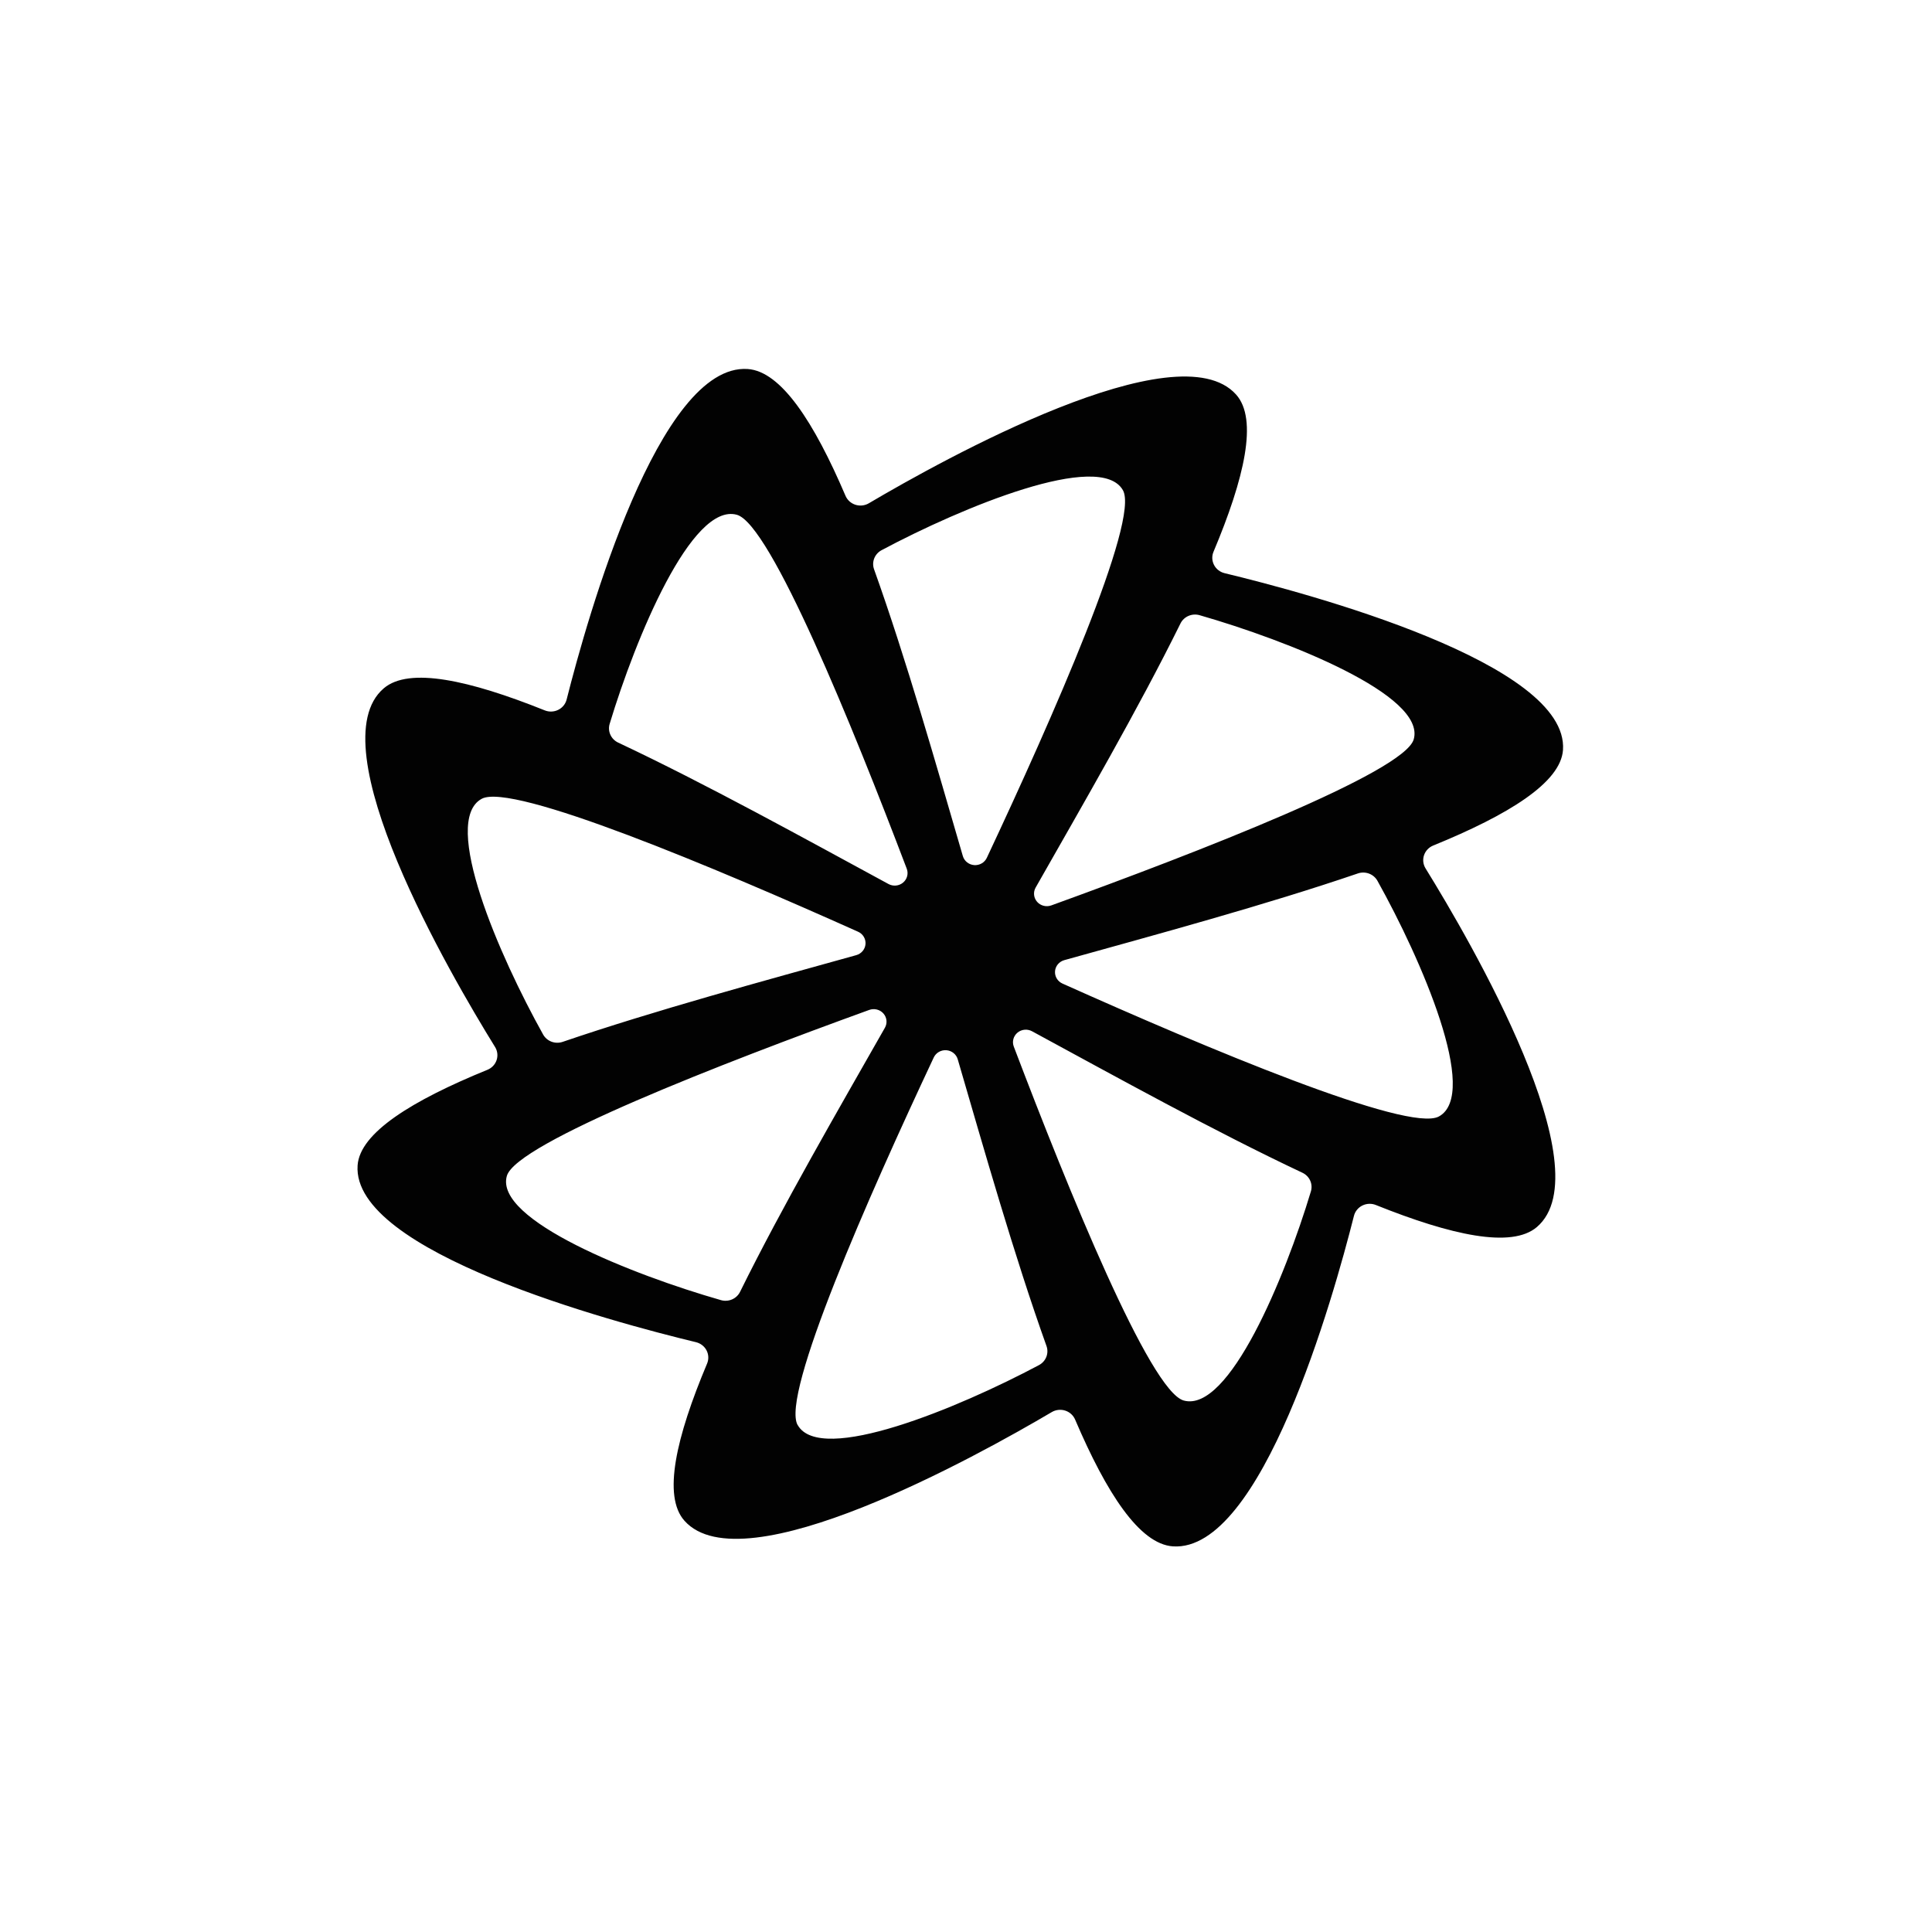
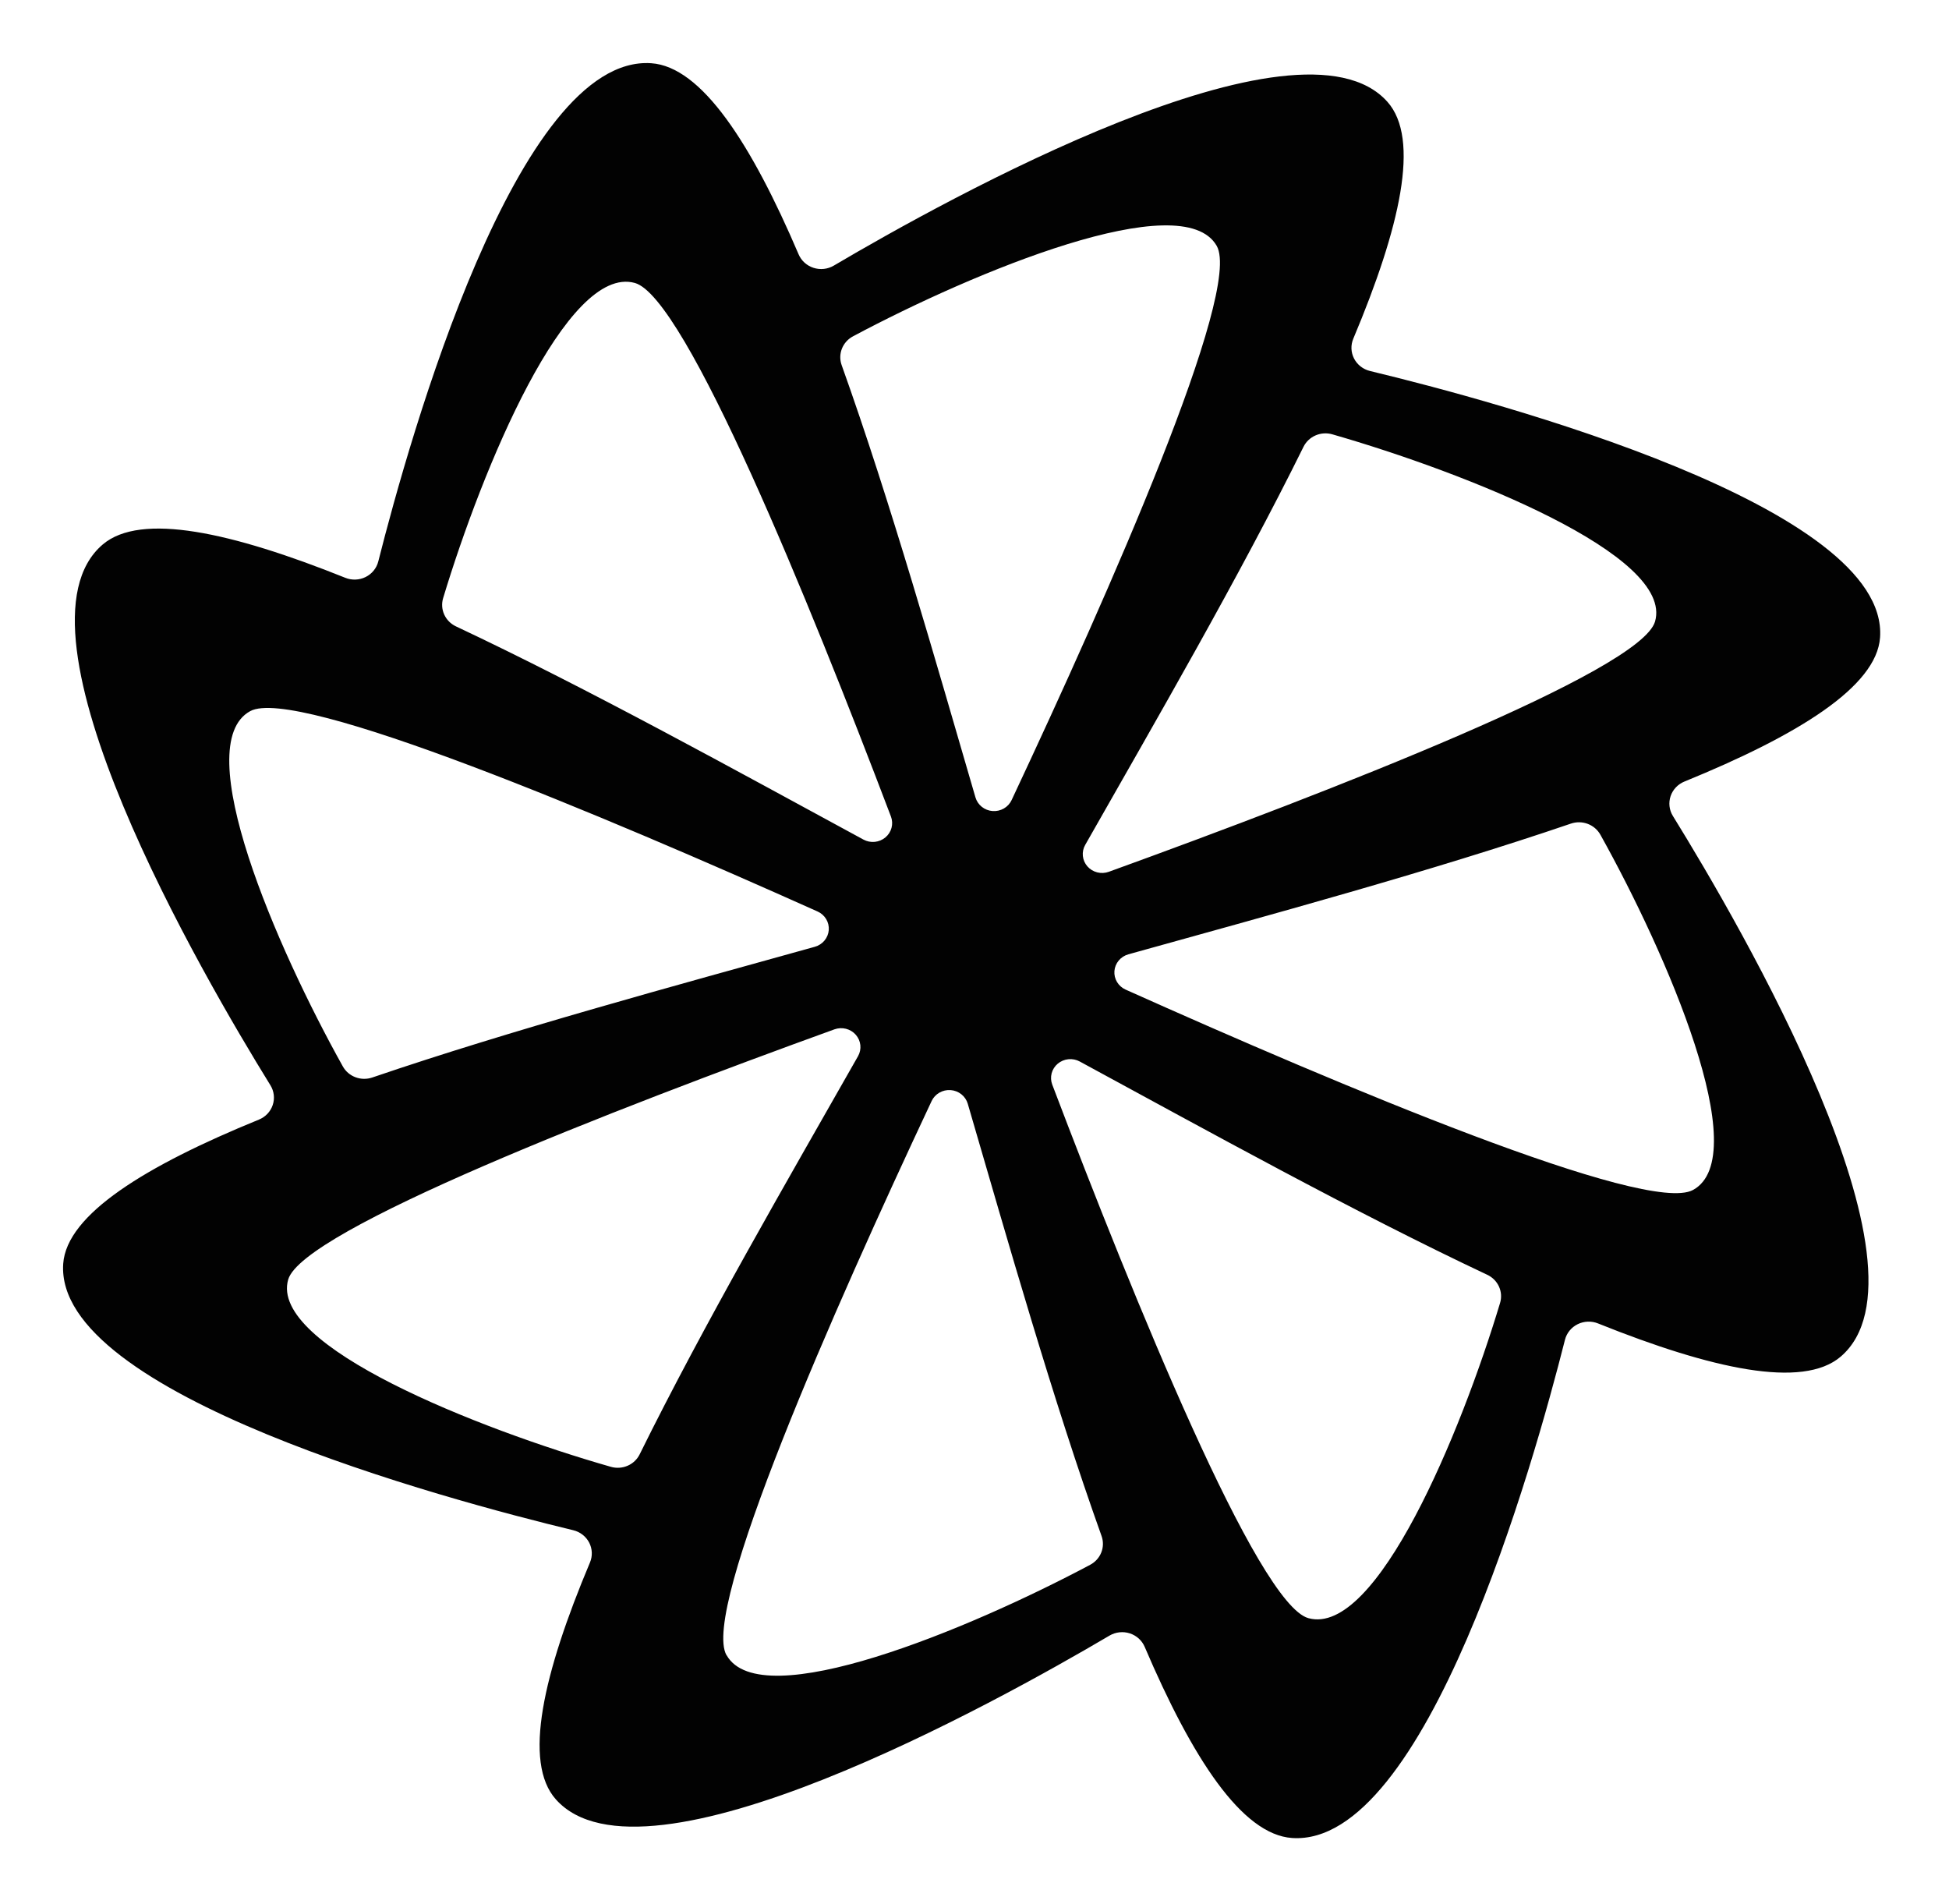
- <svg xmlns="http://www.w3.org/2000/svg" width="508" height="508" viewBox="0 0 508 508" fill="none">
+ <svg xmlns="http://www.w3.org/2000/svg" width="340" height="332" viewBox="83 86 340 332" fill="none">
  <path d="M321.997 150.712C321.401 150.568 320.844 150.299 320.363 149.925C319.883 149.551 319.491 149.08 319.215 148.544C318.938 148.008 318.783 147.42 318.76 146.821C318.738 146.22 318.848 145.624 319.084 145.07C327.226 125.716 330.819 110.23 325.021 103.747C309.666 86.547 248.085 120.749 228.451 132.333C227.925 132.642 227.337 132.837 226.728 132.903C226.118 132.969 225.501 132.906 224.918 132.719C224.336 132.531 223.801 132.223 223.351 131.815C222.902 131.407 222.548 130.909 222.313 130.356C214.06 111.043 205.384 97.609 196.589 97.027C173.279 95.469 154.491 162.187 148.991 183.932C148.844 184.515 148.57 185.06 148.188 185.528C147.805 185.998 147.323 186.381 146.775 186.651C146.227 186.921 145.626 187.072 145.012 187.094C144.399 187.116 143.788 187.009 143.221 186.778C123.406 178.825 107.545 175.316 100.914 180.98C83.305 195.978 118.315 256.126 130.175 275.304C130.492 275.816 130.692 276.391 130.76 276.987C130.829 277.582 130.765 278.186 130.573 278.755C130.381 279.325 130.065 279.847 129.647 280.286C129.228 280.725 128.718 281.07 128.15 281.298C108.384 289.359 94.631 297.834 94.027 306.424C92.439 329.192 160.74 347.544 183.01 352.916C183.605 353.061 184.16 353.33 184.64 353.704C185.118 354.077 185.509 354.548 185.785 355.083C186.061 355.618 186.215 356.205 186.237 356.803C186.26 357.402 186.151 357.998 185.916 358.551C177.773 377.905 174.181 393.398 179.979 399.874C195.334 417.074 256.921 382.877 276.556 371.293C277.081 370.984 277.67 370.789 278.28 370.722C278.889 370.655 279.507 370.717 280.09 370.905C280.673 371.093 281.207 371.402 281.657 371.81C282.106 372.219 282.46 372.717 282.694 373.271C290.947 392.578 299.616 406.012 308.417 406.601C331.728 408.153 350.516 341.44 356.009 319.688C356.157 319.106 356.432 318.562 356.816 318.094C357.2 317.625 357.682 317.243 358.231 316.974C358.779 316.705 359.381 316.554 359.995 316.533C360.608 316.511 361.219 316.619 361.786 316.85C381.601 324.803 397.455 328.304 404.093 322.648C421.702 307.65 386.684 247.495 374.825 228.317C374.51 227.804 374.312 227.229 374.245 226.634C374.177 226.039 374.242 225.436 374.434 224.868C374.626 224.299 374.941 223.777 375.358 223.338C375.775 222.899 376.284 222.552 376.85 222.323C396.623 214.261 410.376 205.786 410.973 197.196C412.568 174.428 344.26 156.078 321.997 150.712ZM295.254 128.885C299.734 136.73 276.646 189 259.474 225.561C259.186 226.172 258.715 226.682 258.121 227.024C257.528 227.365 256.842 227.521 256.155 227.47C255.468 227.419 254.814 227.164 254.28 226.739C253.746 226.314 253.358 225.739 253.169 225.093C246.234 201.322 238.306 173.392 229.824 149.683C229.491 148.752 229.508 147.736 229.871 146.817C230.235 145.897 230.921 145.133 231.808 144.662C252.989 133.363 289.234 118.358 295.254 128.885ZM193.746 135.355C202.589 137.807 224.103 190.714 238.424 228.426C238.664 229.056 238.699 229.742 238.527 230.393C238.354 231.044 237.983 231.627 237.461 232.065C236.939 232.503 236.292 232.775 235.608 232.844C234.923 232.913 234.234 232.775 233.632 232.45C211.501 220.453 185.694 206.159 162.529 195.253C161.622 194.823 160.901 194.093 160.493 193.192C160.085 192.292 160.018 191.279 160.303 190.335C167.12 167.736 181.865 132.069 193.746 135.355ZM126.652 210.04C134.676 205.664 188.197 228.216 225.621 244.989C226.248 245.269 226.771 245.73 227.12 246.31C227.47 246.889 227.629 247.56 227.577 248.23C227.524 248.901 227.264 249.54 226.828 250.062C226.393 250.582 225.805 250.962 225.143 251.147C200.813 257.921 172.211 265.664 147.937 273.949C146.985 274.272 145.946 274.255 145.007 273.9C144.067 273.545 143.286 272.876 142.805 272.011C131.257 251.322 115.867 215.92 126.652 210.04ZM133.275 309.188C135.779 300.551 189.952 279.537 228.562 265.548C229.207 265.315 229.91 265.28 230.576 265.448C231.243 265.617 231.84 265.98 232.288 266.49C232.736 266.999 233.015 267.631 233.085 268.299C233.155 268.968 233.015 269.641 232.682 270.23C220.392 291.846 205.758 317.053 194.592 339.672C194.156 340.561 193.409 341.269 192.486 341.668C191.563 342.068 190.525 342.134 189.557 341.853C166.42 335.235 129.905 320.792 133.275 309.188ZM209.739 374.722C205.252 366.884 228.347 314.608 245.519 278.054C245.806 277.442 246.279 276.931 246.872 276.59C247.465 276.249 248.151 276.093 248.838 276.144C249.525 276.194 250.179 276.45 250.713 276.875C251.247 277.3 251.634 277.874 251.824 278.521C258.759 302.285 266.686 330.222 275.169 353.932C275.499 354.862 275.481 355.877 275.117 356.795C274.752 357.713 274.064 358.475 273.178 358.945C252.004 370.223 215.752 385.256 209.76 374.722H209.739ZM311.247 368.252C302.397 365.807 280.883 312.894 266.562 275.182C266.322 274.55 266.285 273.862 266.458 273.21C266.63 272.559 267.003 271.974 267.526 271.536C268.049 271.097 268.697 270.826 269.382 270.758C270.068 270.69 270.759 270.83 271.361 271.157C293.485 283.154 319.299 297.455 342.457 308.362C343.366 308.789 344.089 309.519 344.497 310.42C344.905 311.321 344.971 312.335 344.683 313.28C337.872 335.912 323.128 371.544 311.247 368.252ZM378.341 293.566C370.31 297.949 316.795 275.391 279.365 258.618C278.738 258.338 278.215 257.877 277.866 257.297C277.516 256.718 277.357 256.047 277.409 255.377C277.461 254.706 277.722 254.067 278.158 253.546C278.593 253.025 279.181 252.646 279.843 252.461C304.18 245.687 332.775 237.943 357.049 229.658C358.003 229.335 359.043 229.353 359.984 229.709C360.925 230.065 361.706 230.737 362.188 231.603C373.729 252.285 389.119 287.693 378.341 293.566ZM371.718 194.419C369.207 203.063 315.041 224.077 276.431 238.066C275.784 238.3 275.08 238.335 274.413 238.167C273.746 237.999 273.148 237.635 272.698 237.124C272.249 236.613 271.972 235.98 271.903 235.31C271.833 234.641 271.975 233.966 272.311 233.377C284.594 211.768 299.228 186.554 310.394 163.935C310.833 163.048 311.58 162.343 312.502 161.945C313.425 161.546 314.462 161.481 315.429 161.76C338.566 168.413 375.081 182.815 371.718 194.419Z" fill="#020202" />
</svg>
